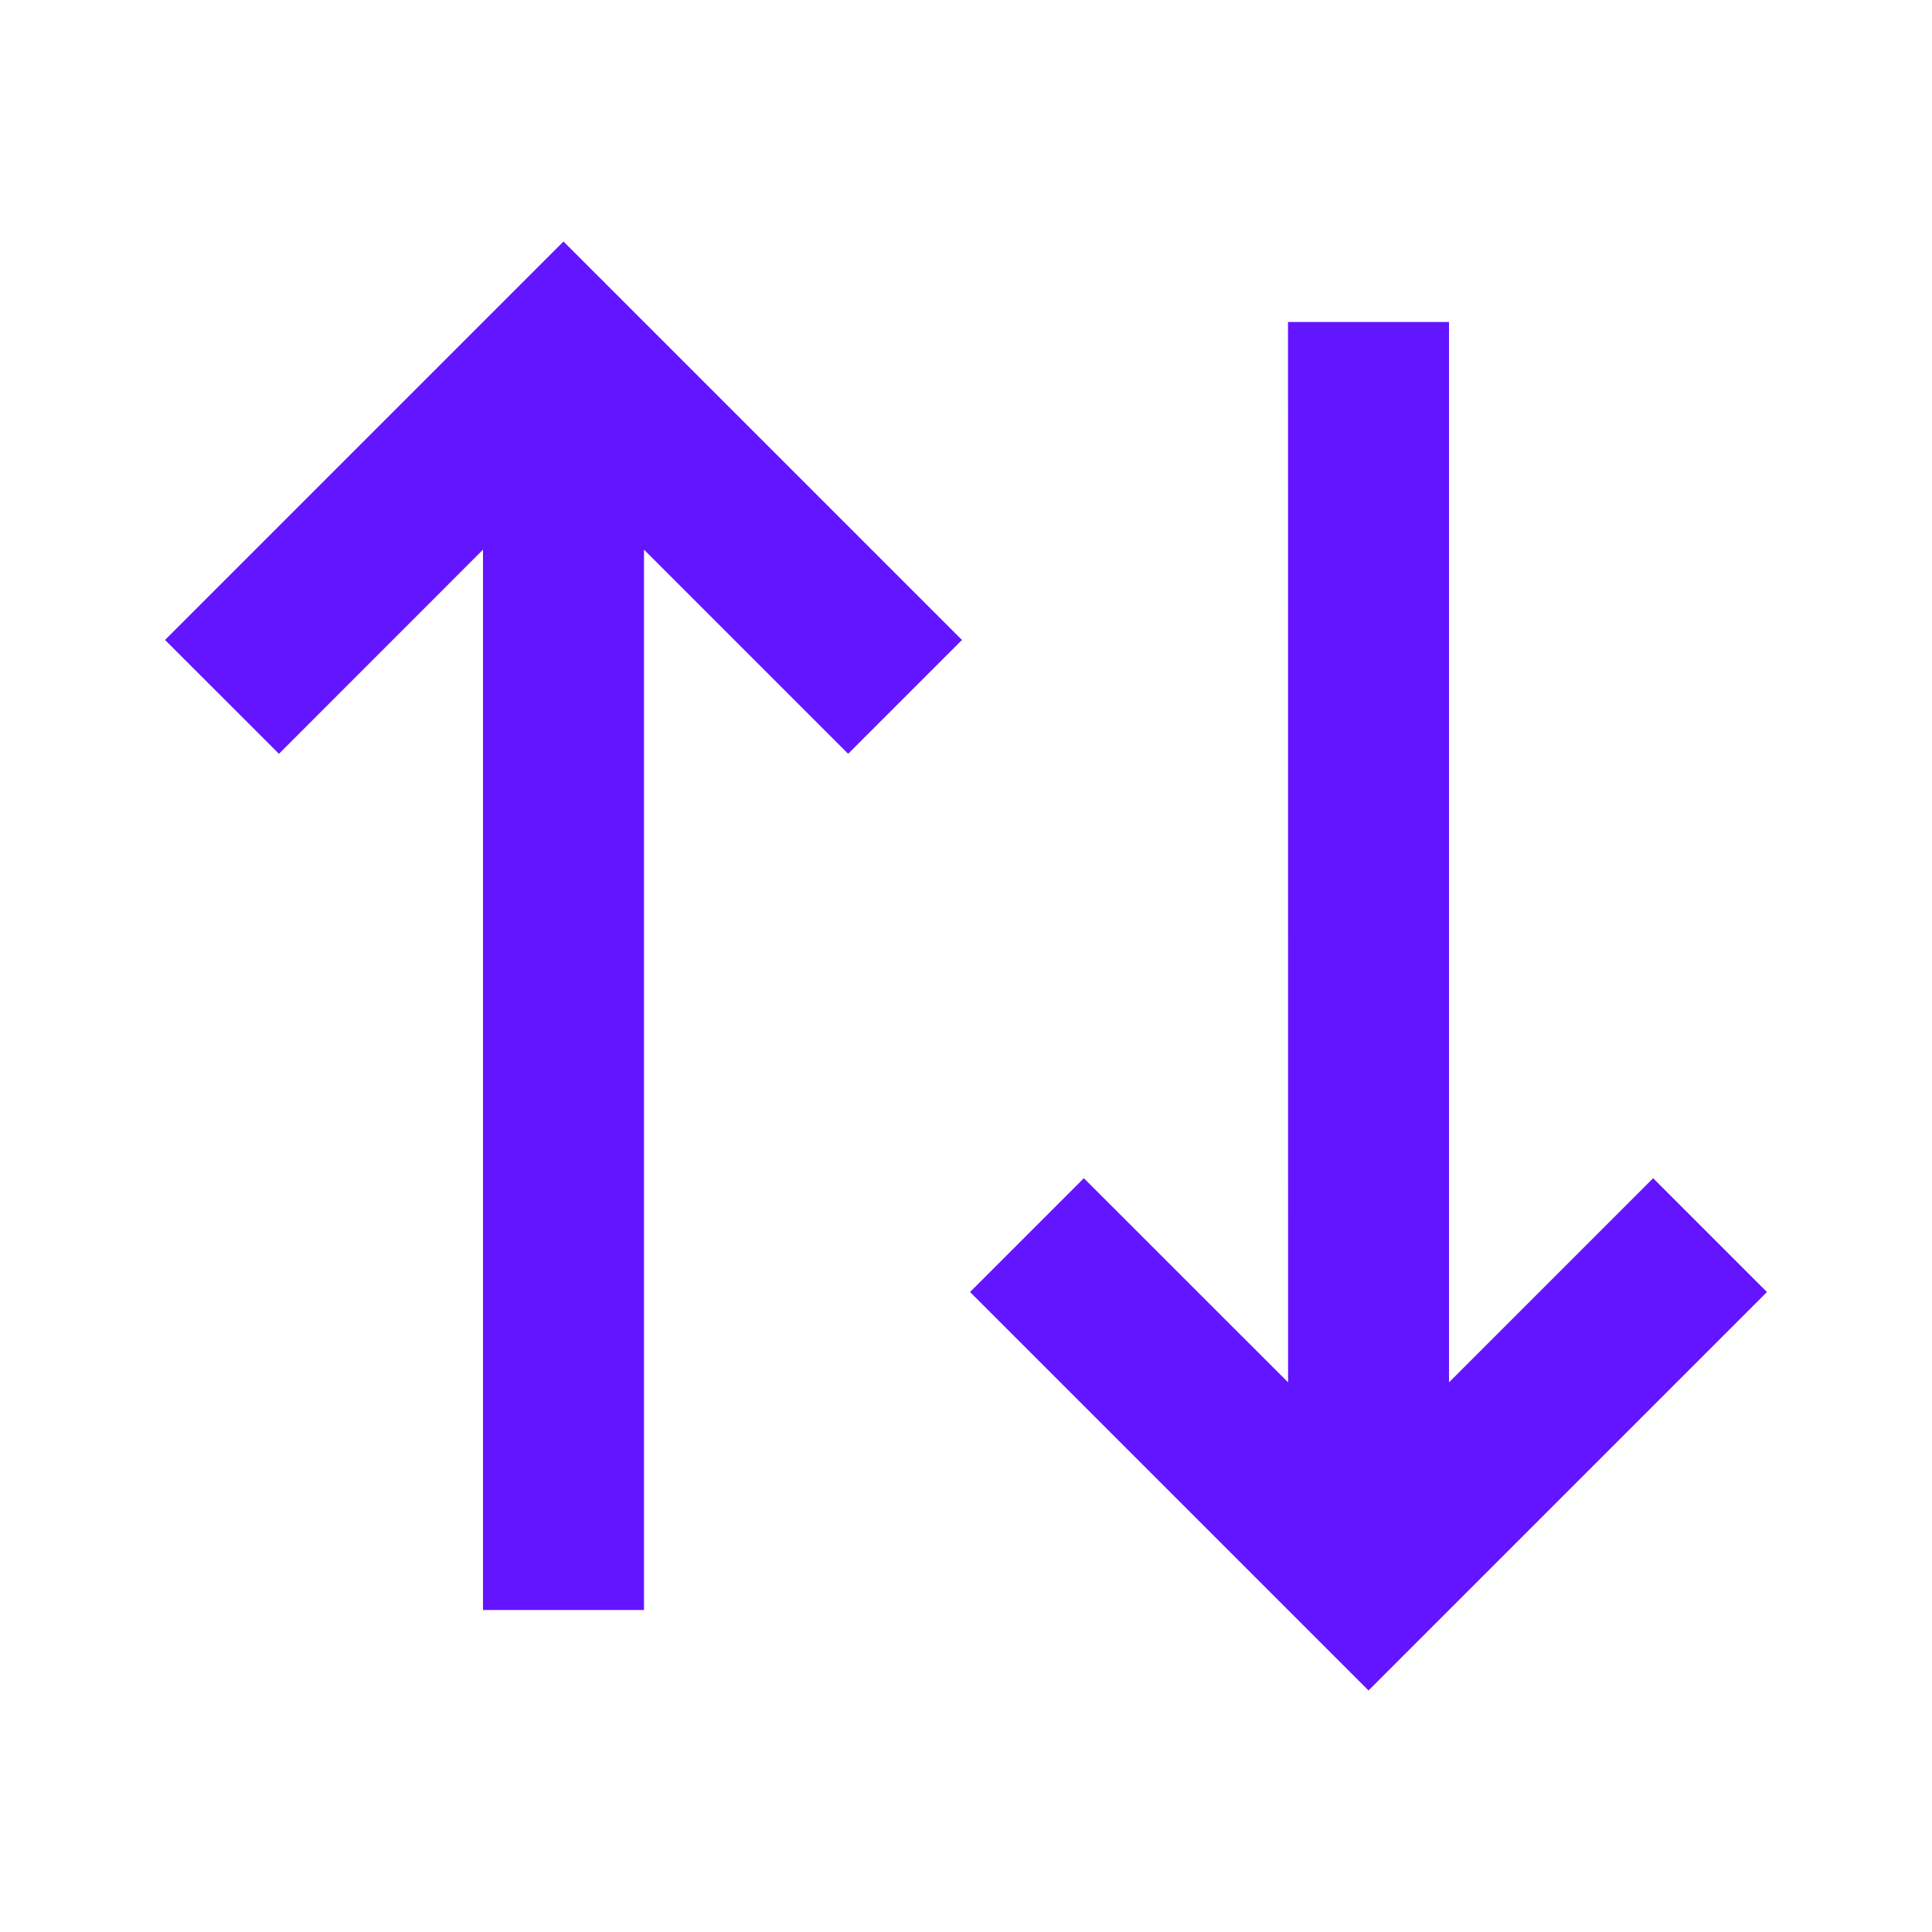
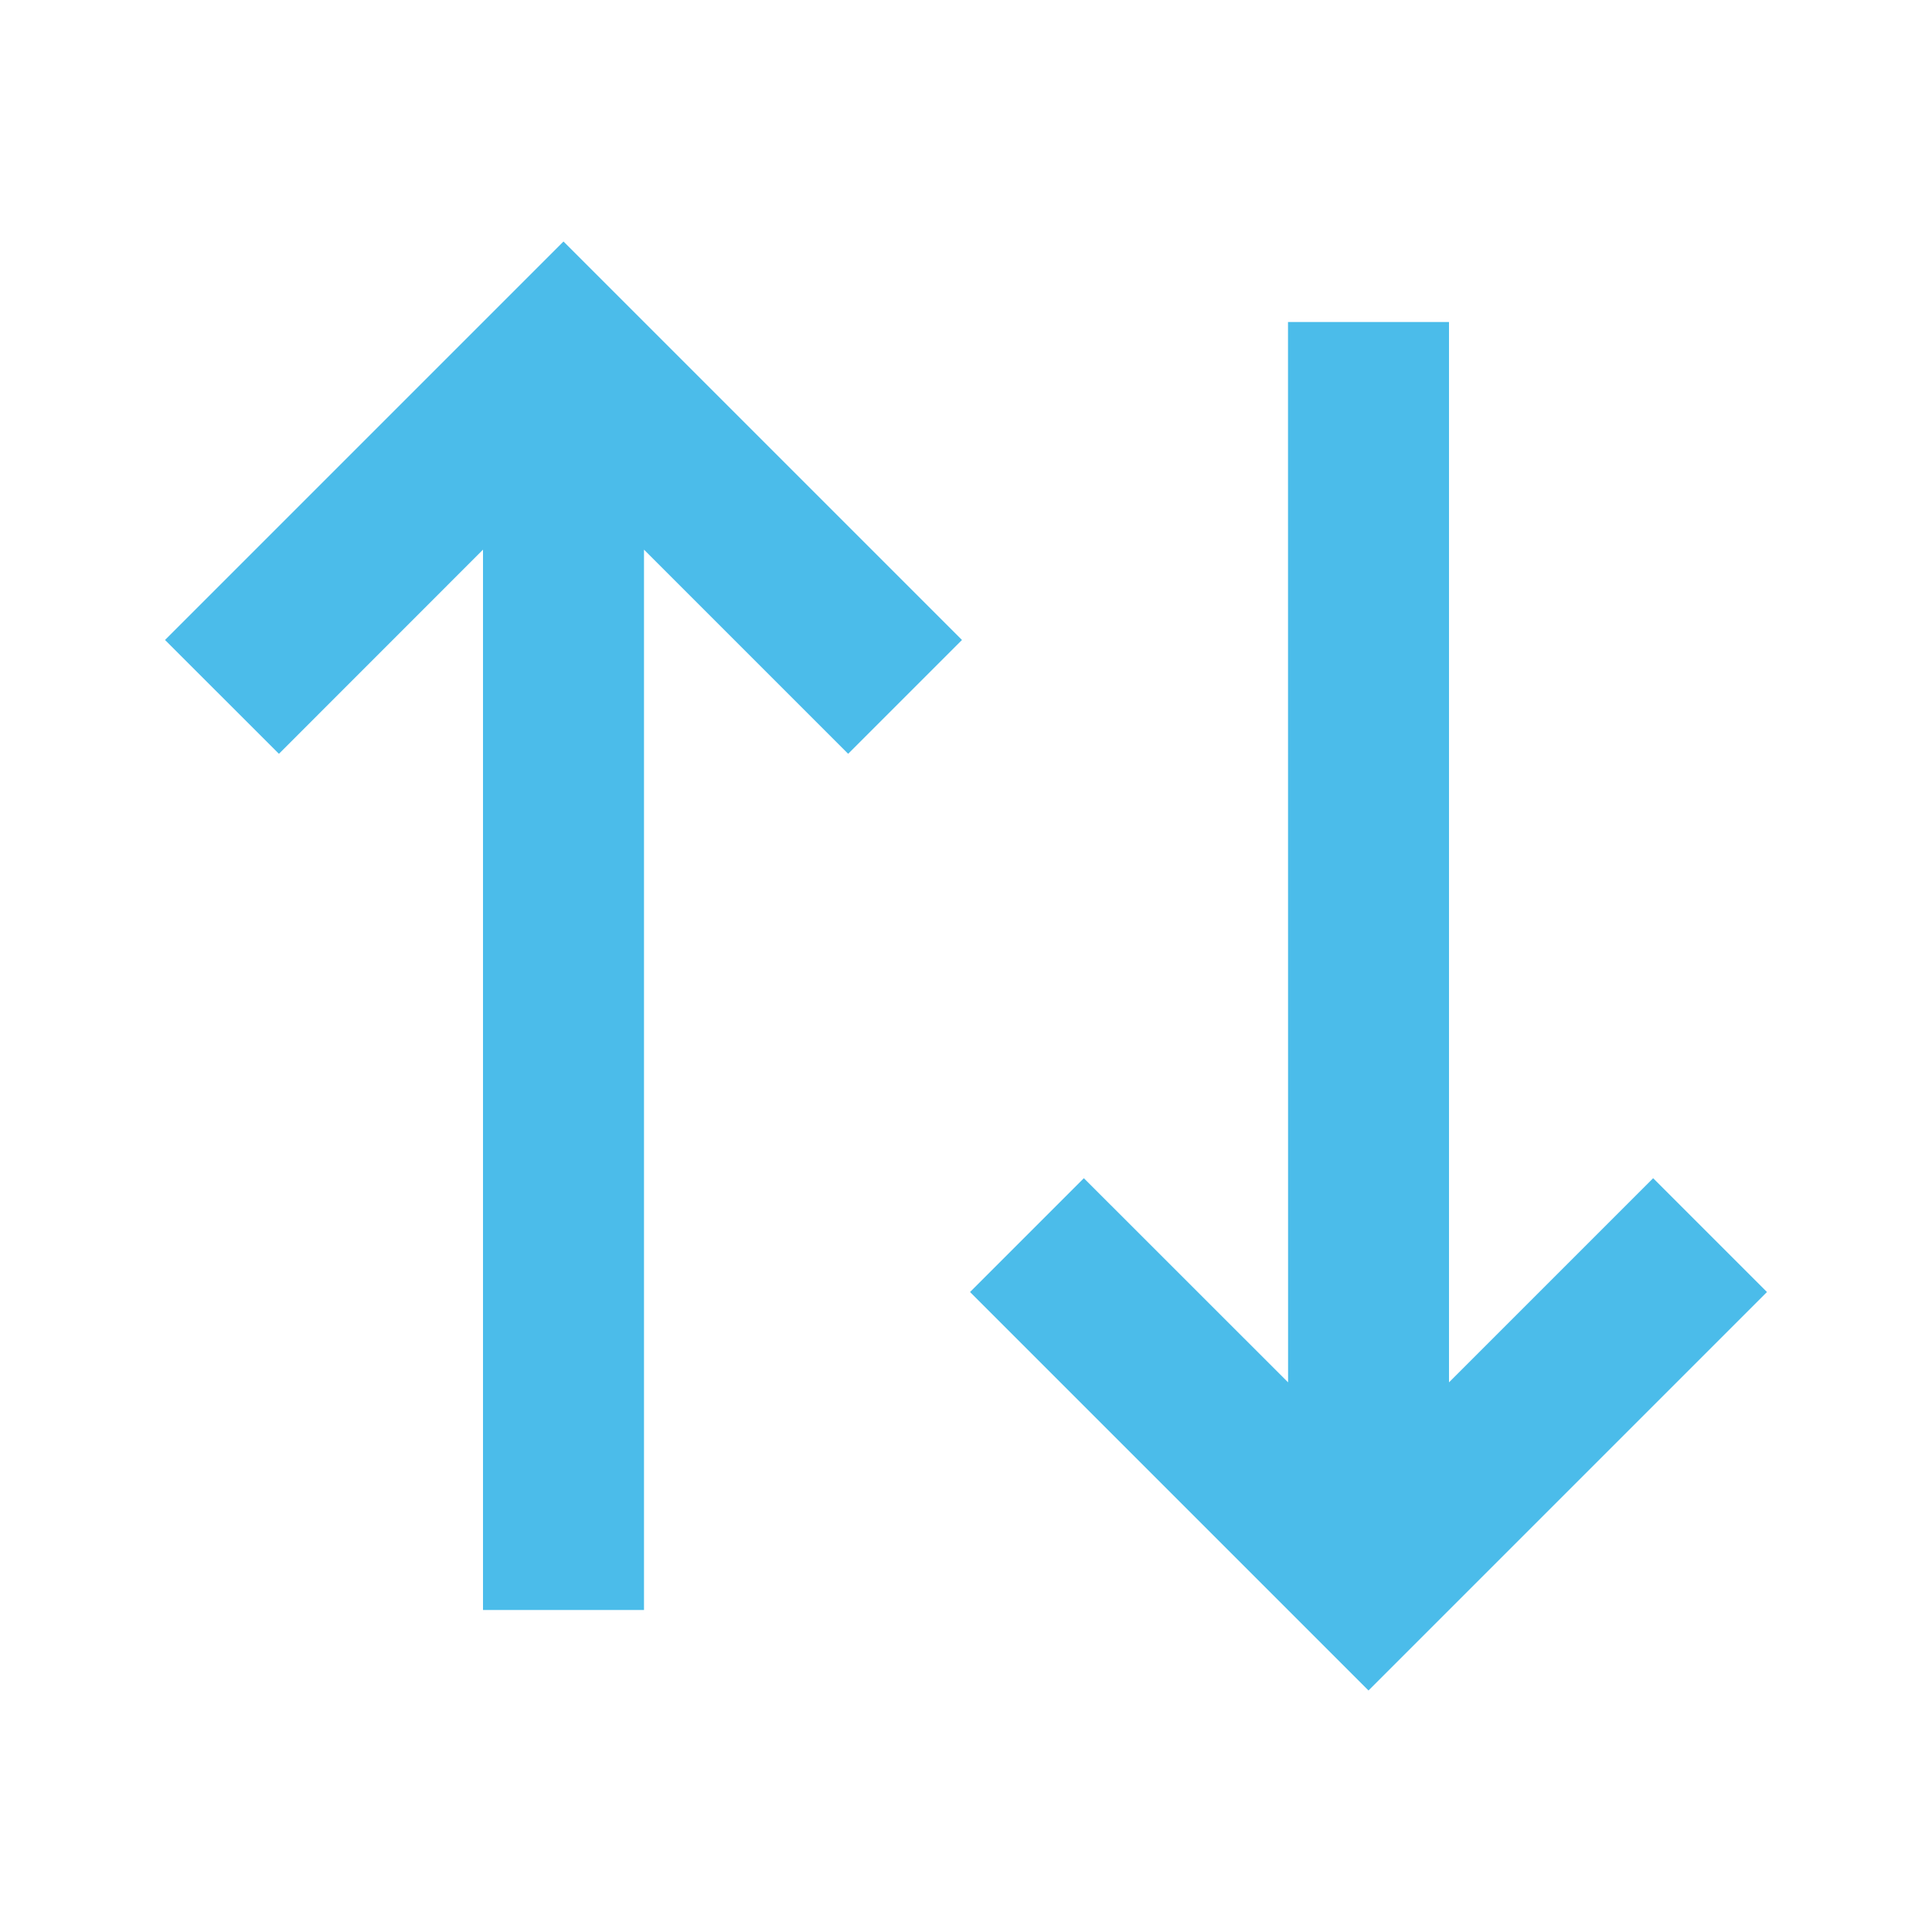
<svg xmlns="http://www.w3.org/2000/svg" viewBox="0 0 24 24" width="24" height="24">
  <path fill="none" d="M0 0h24v24H0z" />
-   <path d="M11.95 7.95l-1.414 1.414L8 6.828 8 20H6V6.828L3.465 9.364 2.05 7.95 7 3l4.95 4.95zm10 8.1L17 21l-4.95-4.95 1.414-1.414 2.537 2.536L16 4h2v13.172l2.536-2.536 1.414 1.414z" fill="rgba(100,21,255,1)" />
+   <path d="M11.95 7.95l-1.414 1.414L8 6.828 8 20H6V6.828L3.465 9.364 2.05 7.95 7 3l4.95 4.95zm10 8.1L17 21l-4.95-4.95 1.414-1.414 2.537 2.536L16 4h2v13.172l2.536-2.536 1.414 1.414z" fill="rgba(75, 188, 234, 1)" />
</svg>
